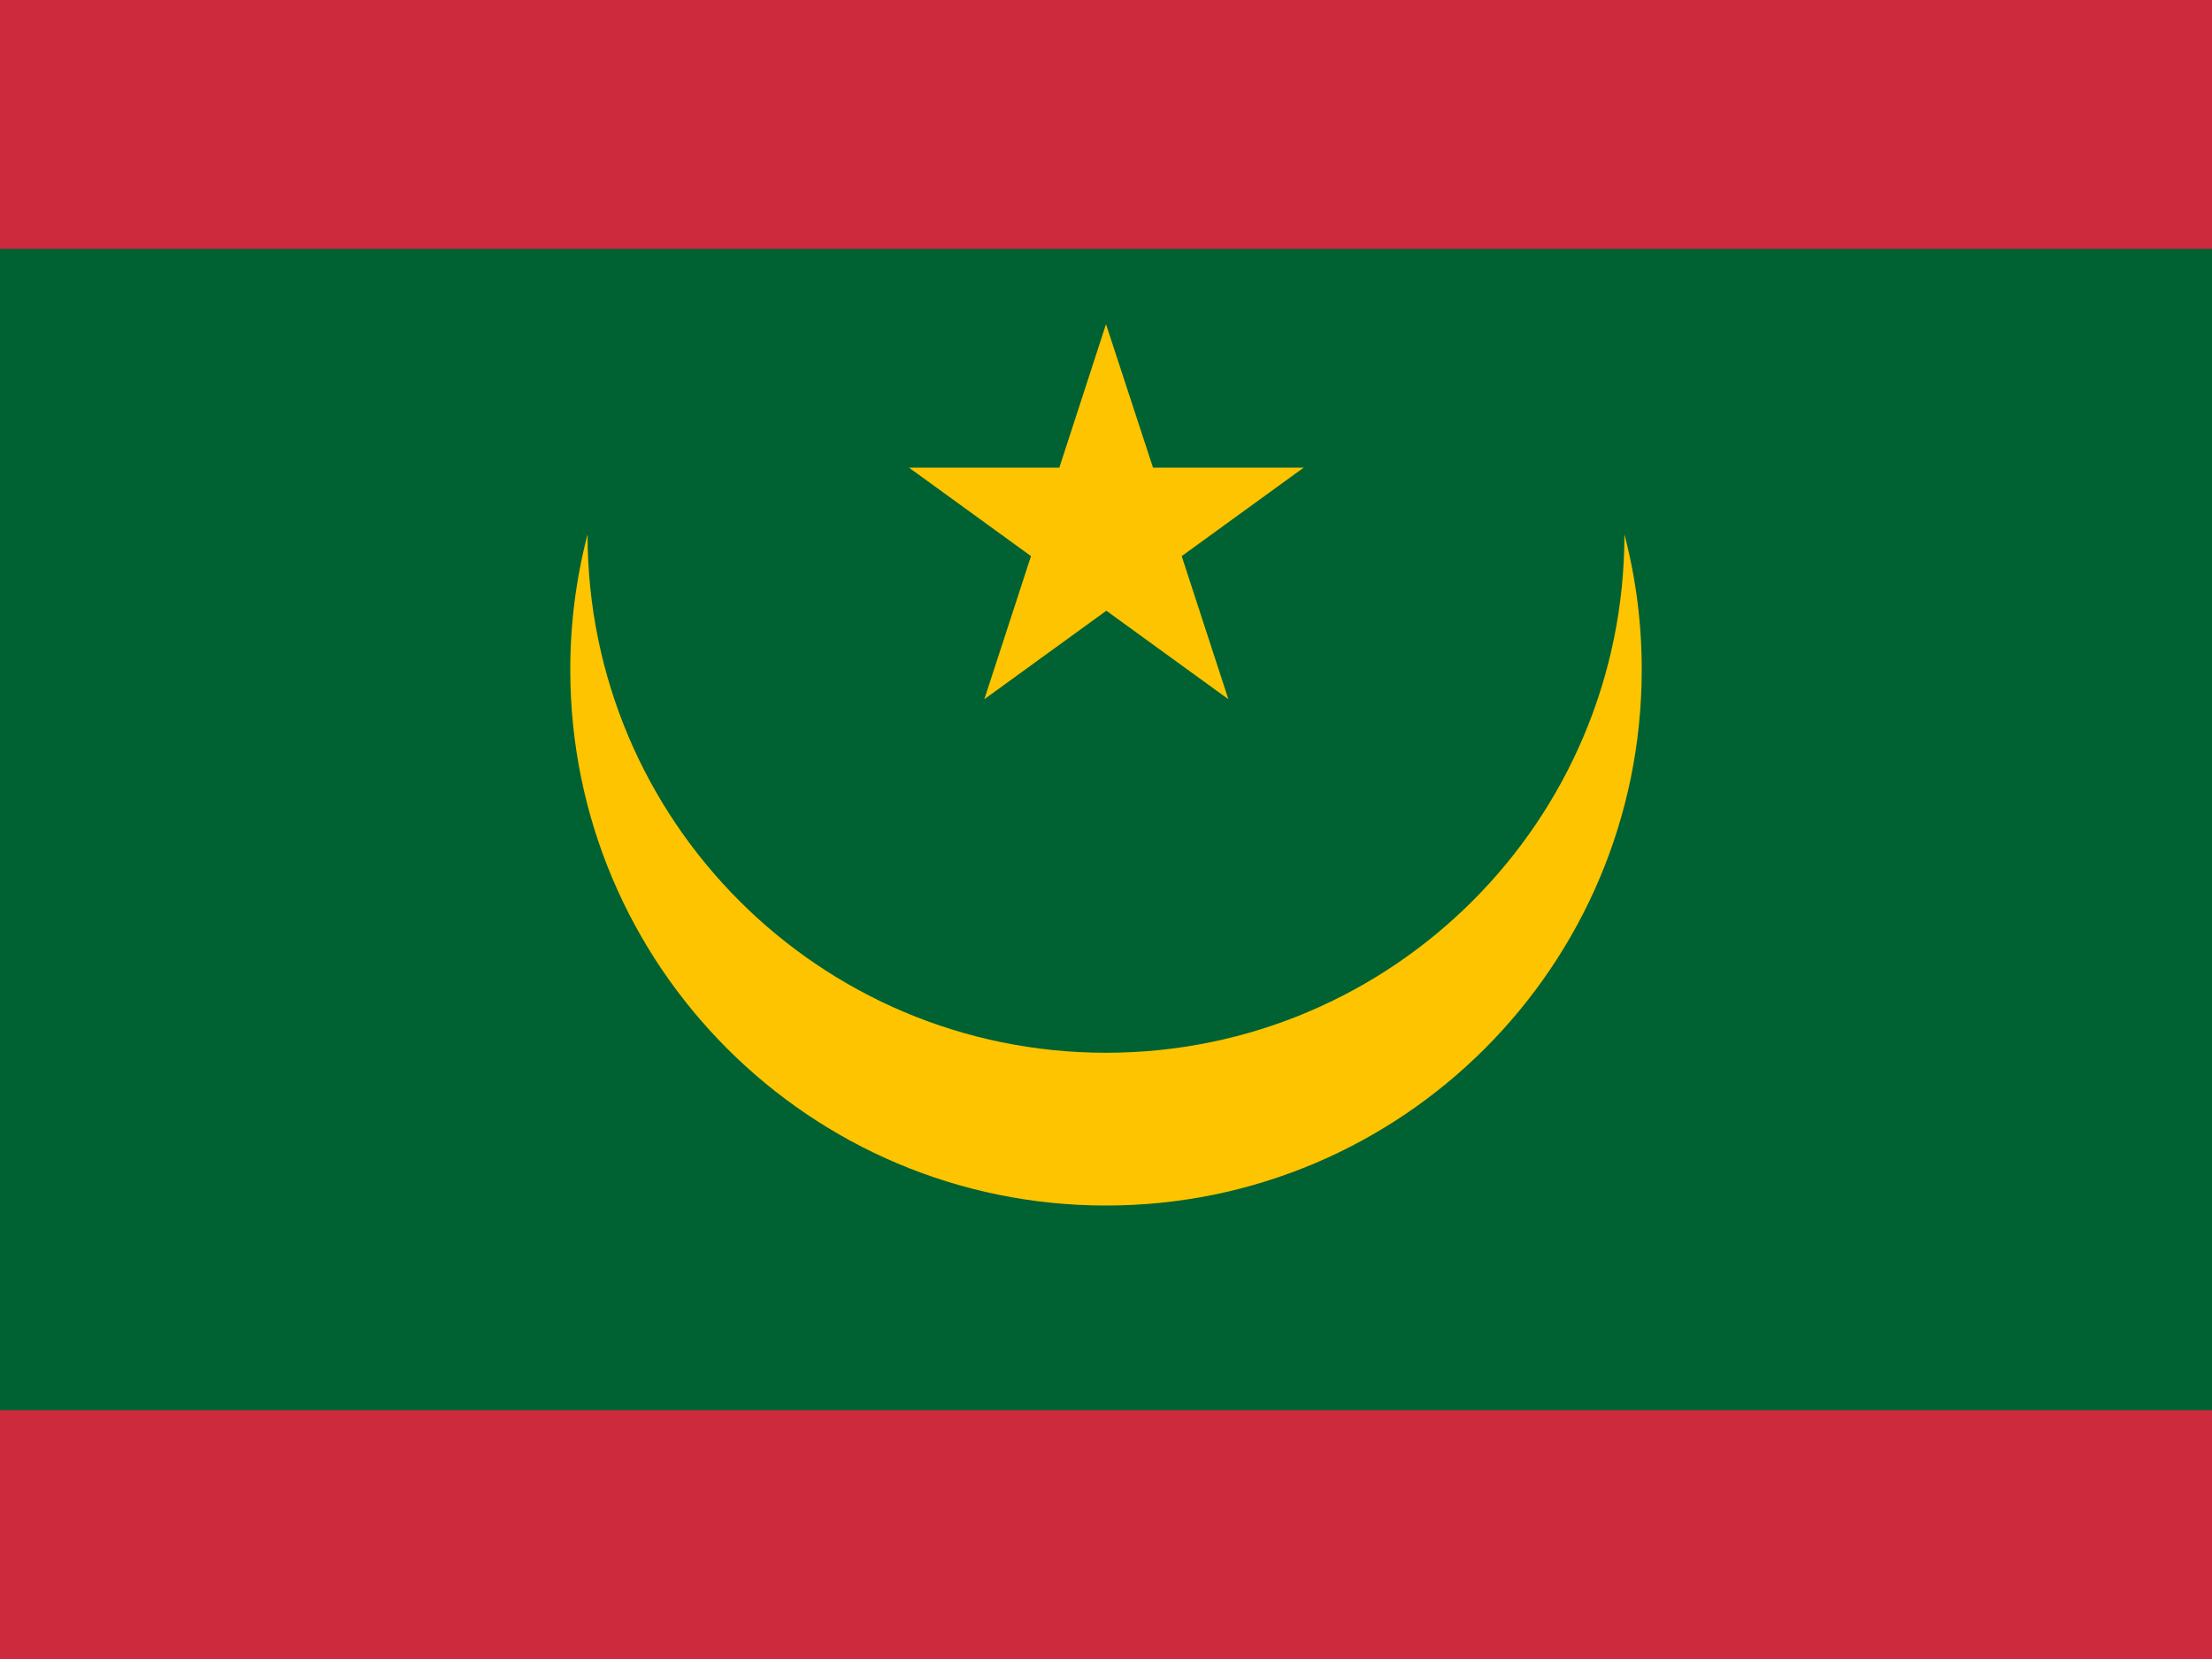
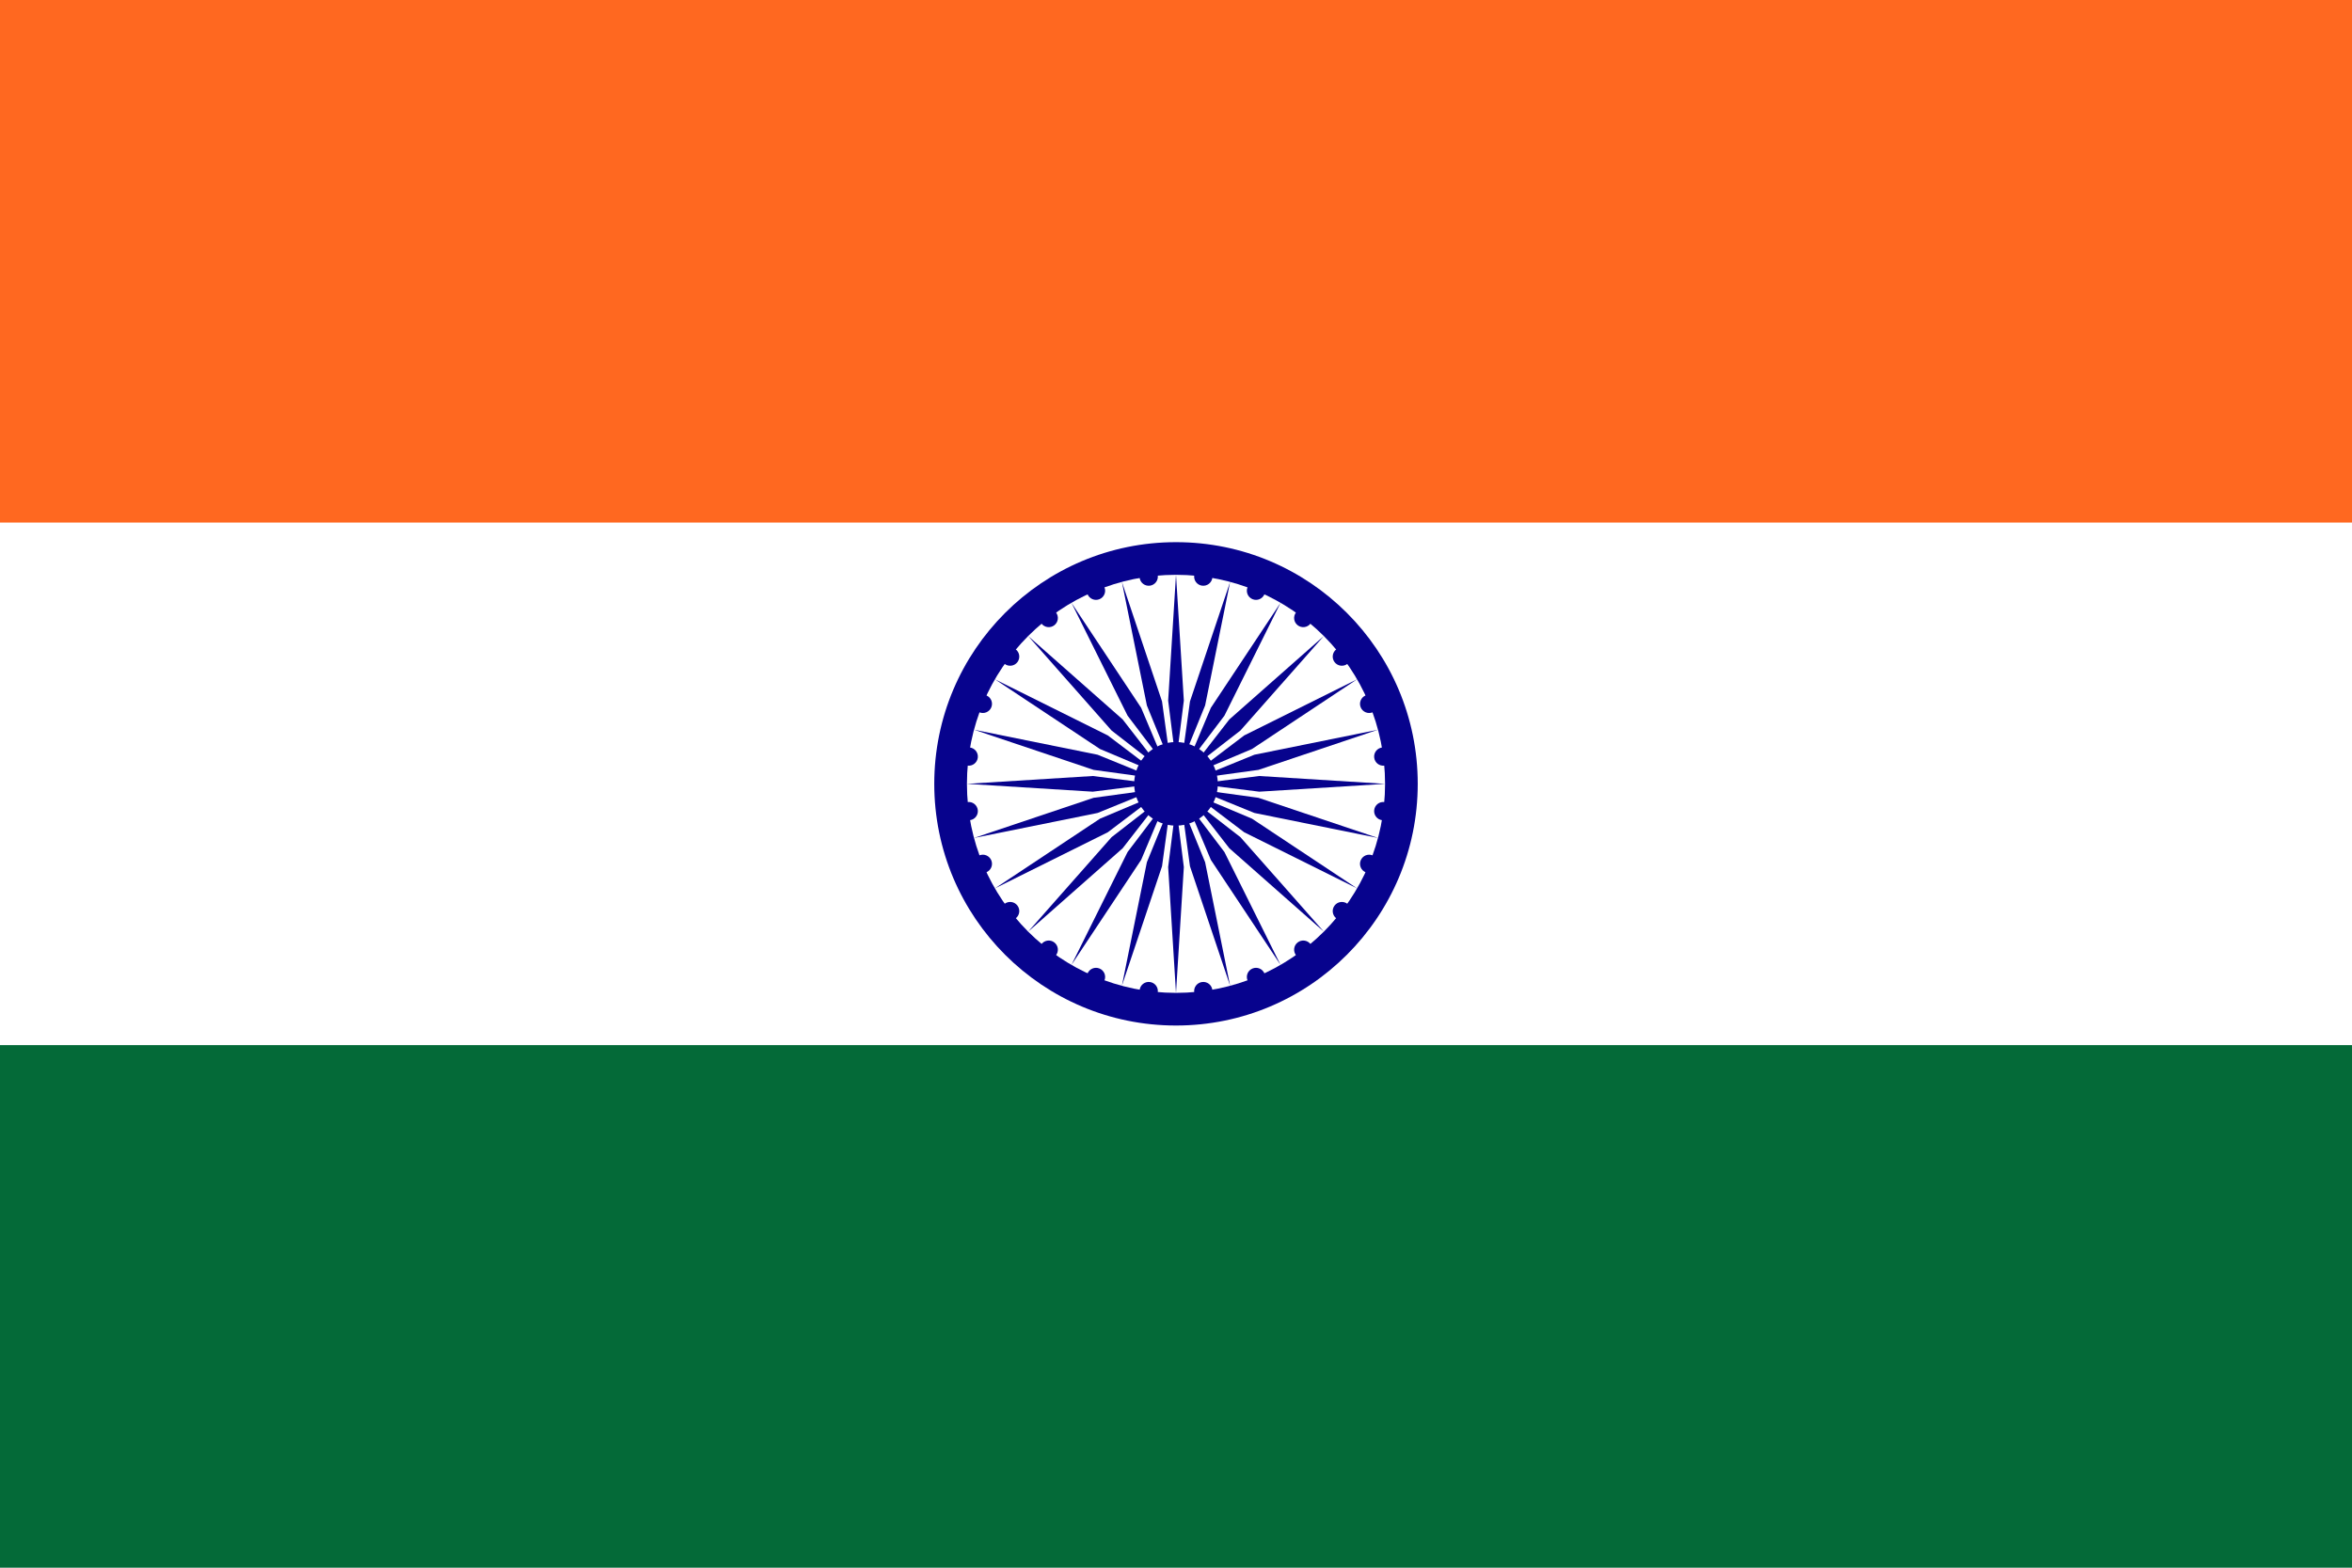
- <svg xmlns="http://www.w3.org/2000/svg" id="flag-icons-mr" viewBox="0 0 640 480">
-   <path fill="#cd2a3e" d="M0 0h640v480H0z" />
-   <path fill="#006233" d="M0 72h640v336H0z" />
-   <path fill="#ffc400" d="M470 154.6a150 150 0 0 1-300 0 155 155 0 0 0-5 39.2 155 155 0 1 0 310 0 154 154 0 0 0-5-39.2" class="mr-st1" />
-   <path fill="#ffc400" d="m320 93.8-13.5 41.5H263l35.3 25.6-13.5 41.4 35.3-25.6 35.3 25.6-13.5-41.4 35.3-25.6h-43.6z" />
+ <svg xmlns="http://www.w3.org/2000/svg" xmlns:xlink="http://www.w3.org/1999/xlink" width="900" height="600" fill="#07038D" viewBox="-45 -30 90 60">
+   <path fill="#FFF" d="M-45-30h90v60h-90z" />
+   <path fill="#FF6820" d="M-45-30h90v20h-90z" />
+   <path fill="#046A38" d="M-45 10h90v20h-90z" />
+   <circle r="9.25" />
+   <circle r="8" fill="#FFF" />
+   <circle r="1.6" />
+   <g id="d">
+     <g id="c">
+       <g id="b">
+         <g id="a">
+           <path d="m0-8 .3 4.814L0-.802l-.3-2.384z" />
+           <circle cy="-8" r=".35" transform="rotate(7.5)" />
+         </g>
+         <use xlink:href="#a" transform="scale(-1)" />
+       </g>
+       <use xlink:href="#b" transform="rotate(15)" />
+     </g>
+     <use xlink:href="#c" transform="rotate(30)" />
+   </g>
+   <use xlink:href="#d" transform="rotate(60)" />
+   <use xlink:href="#d" transform="rotate(120)" />
</svg>
